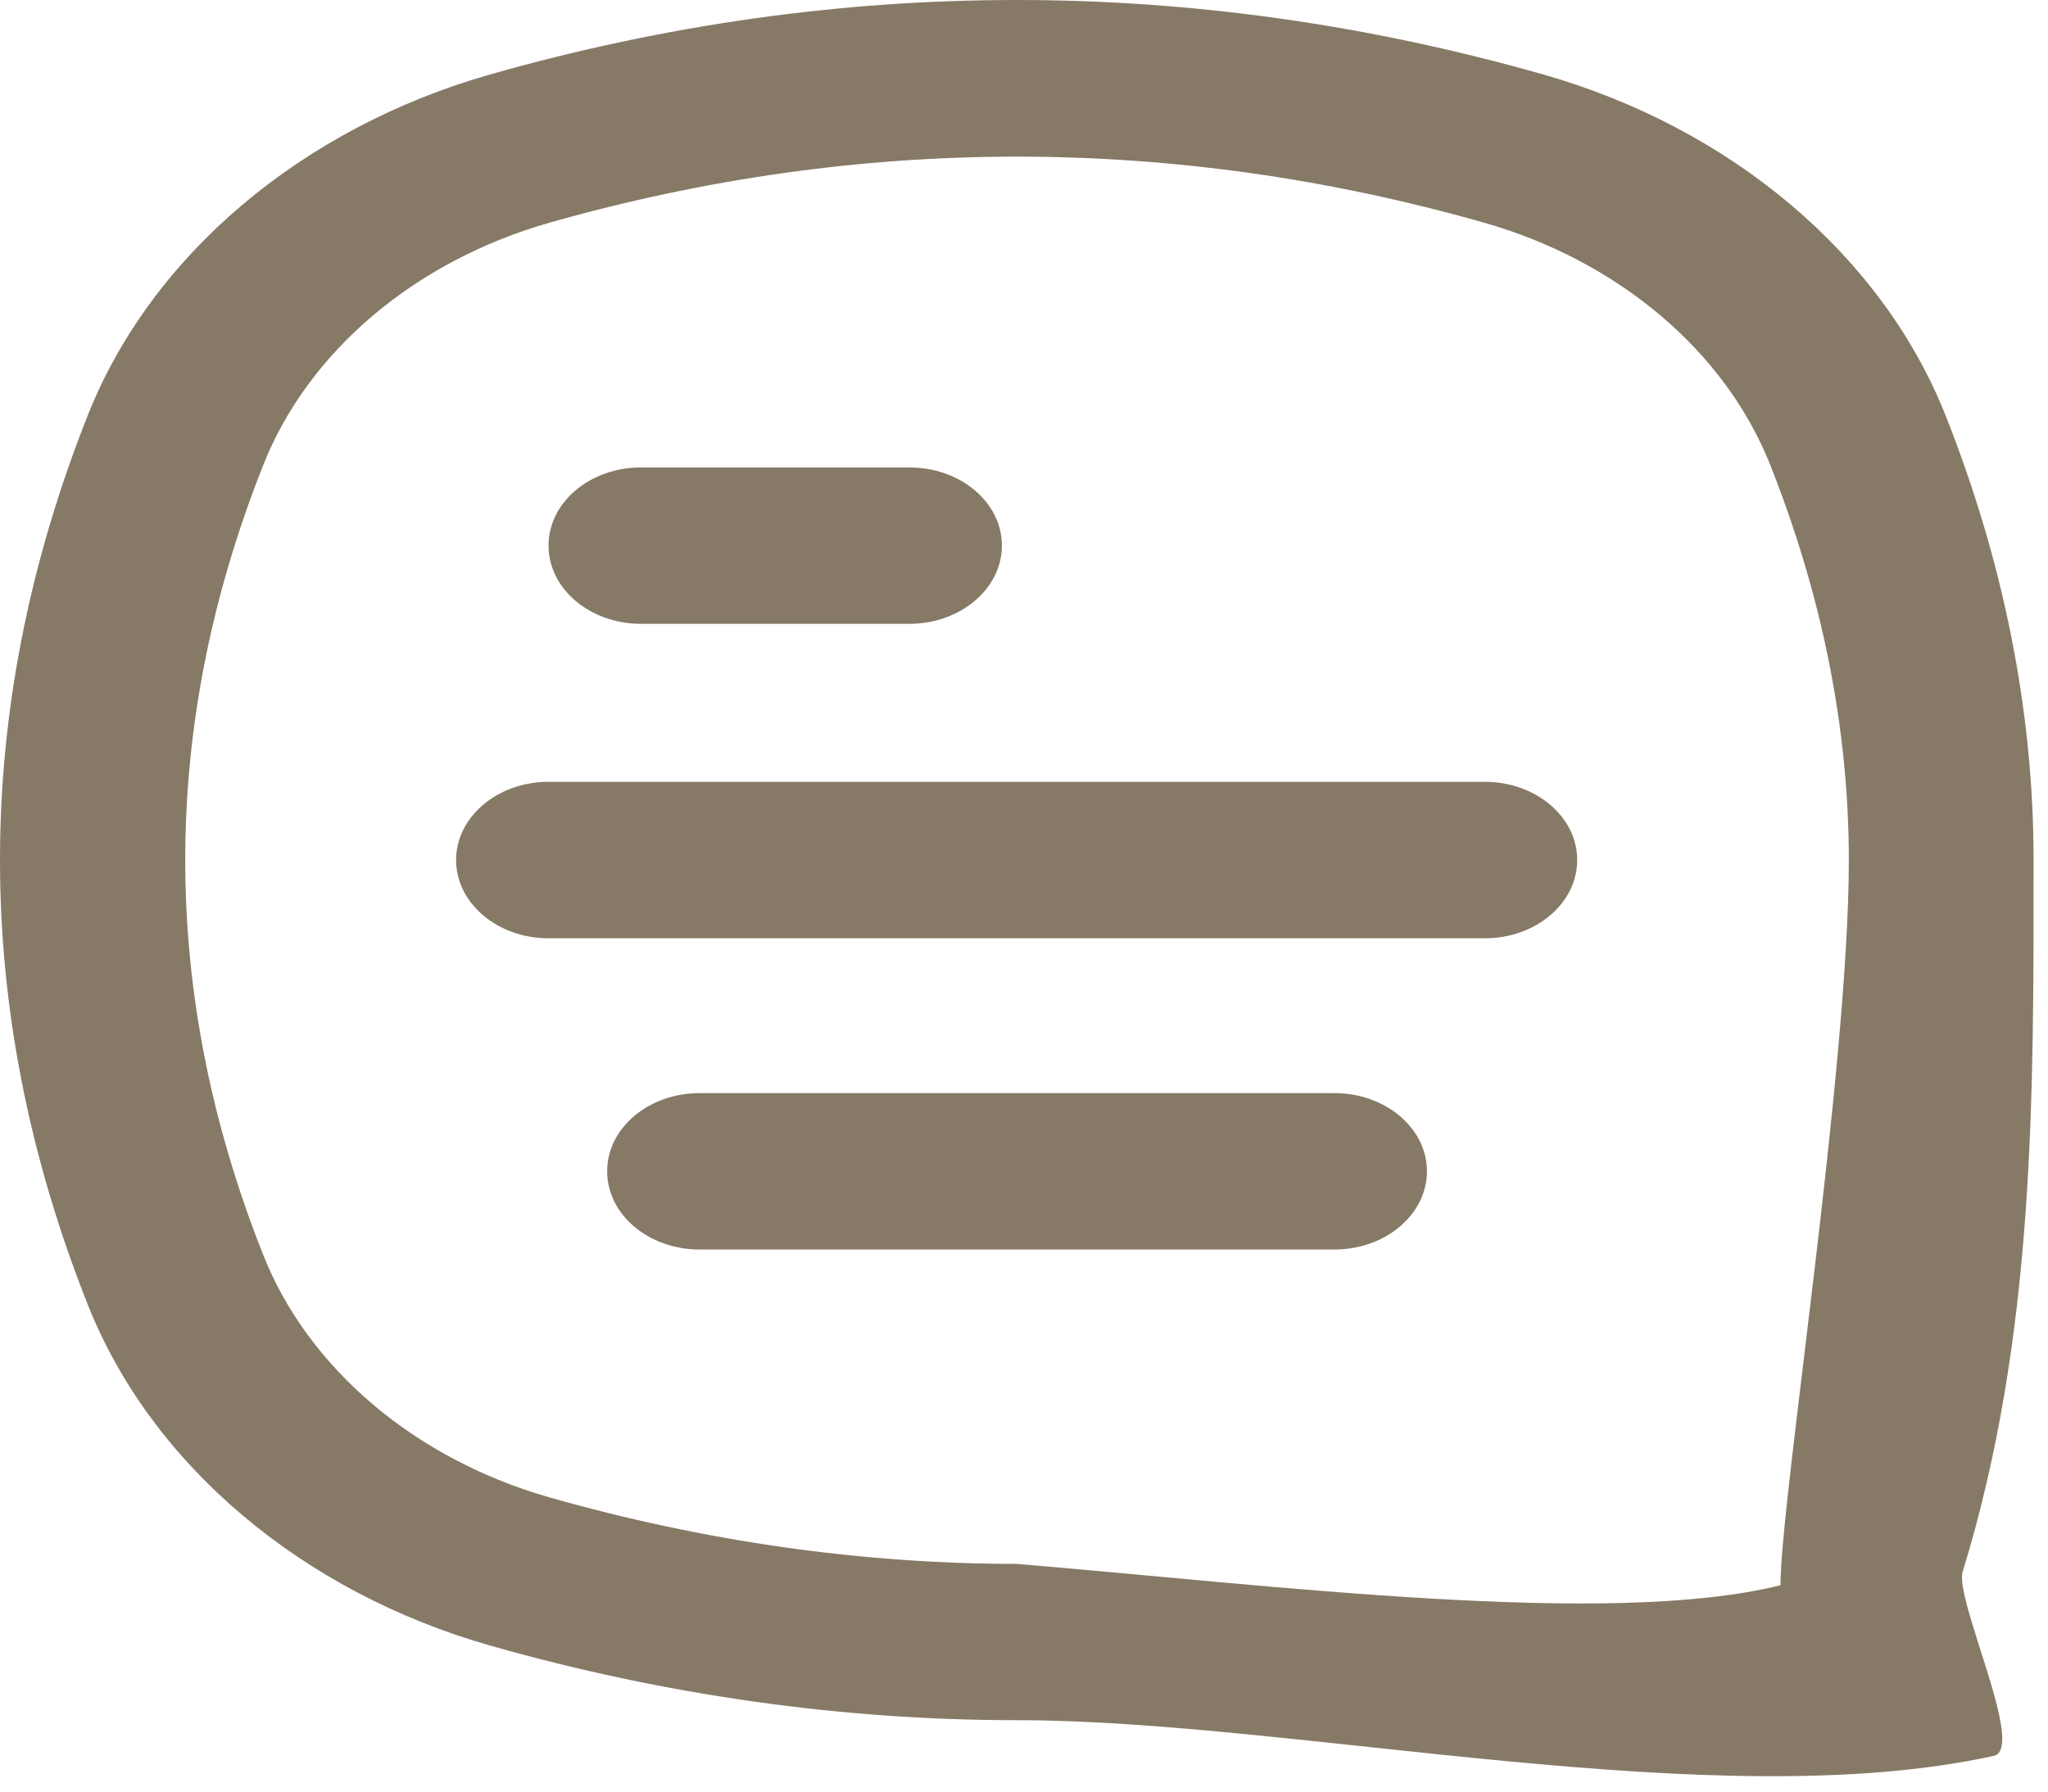
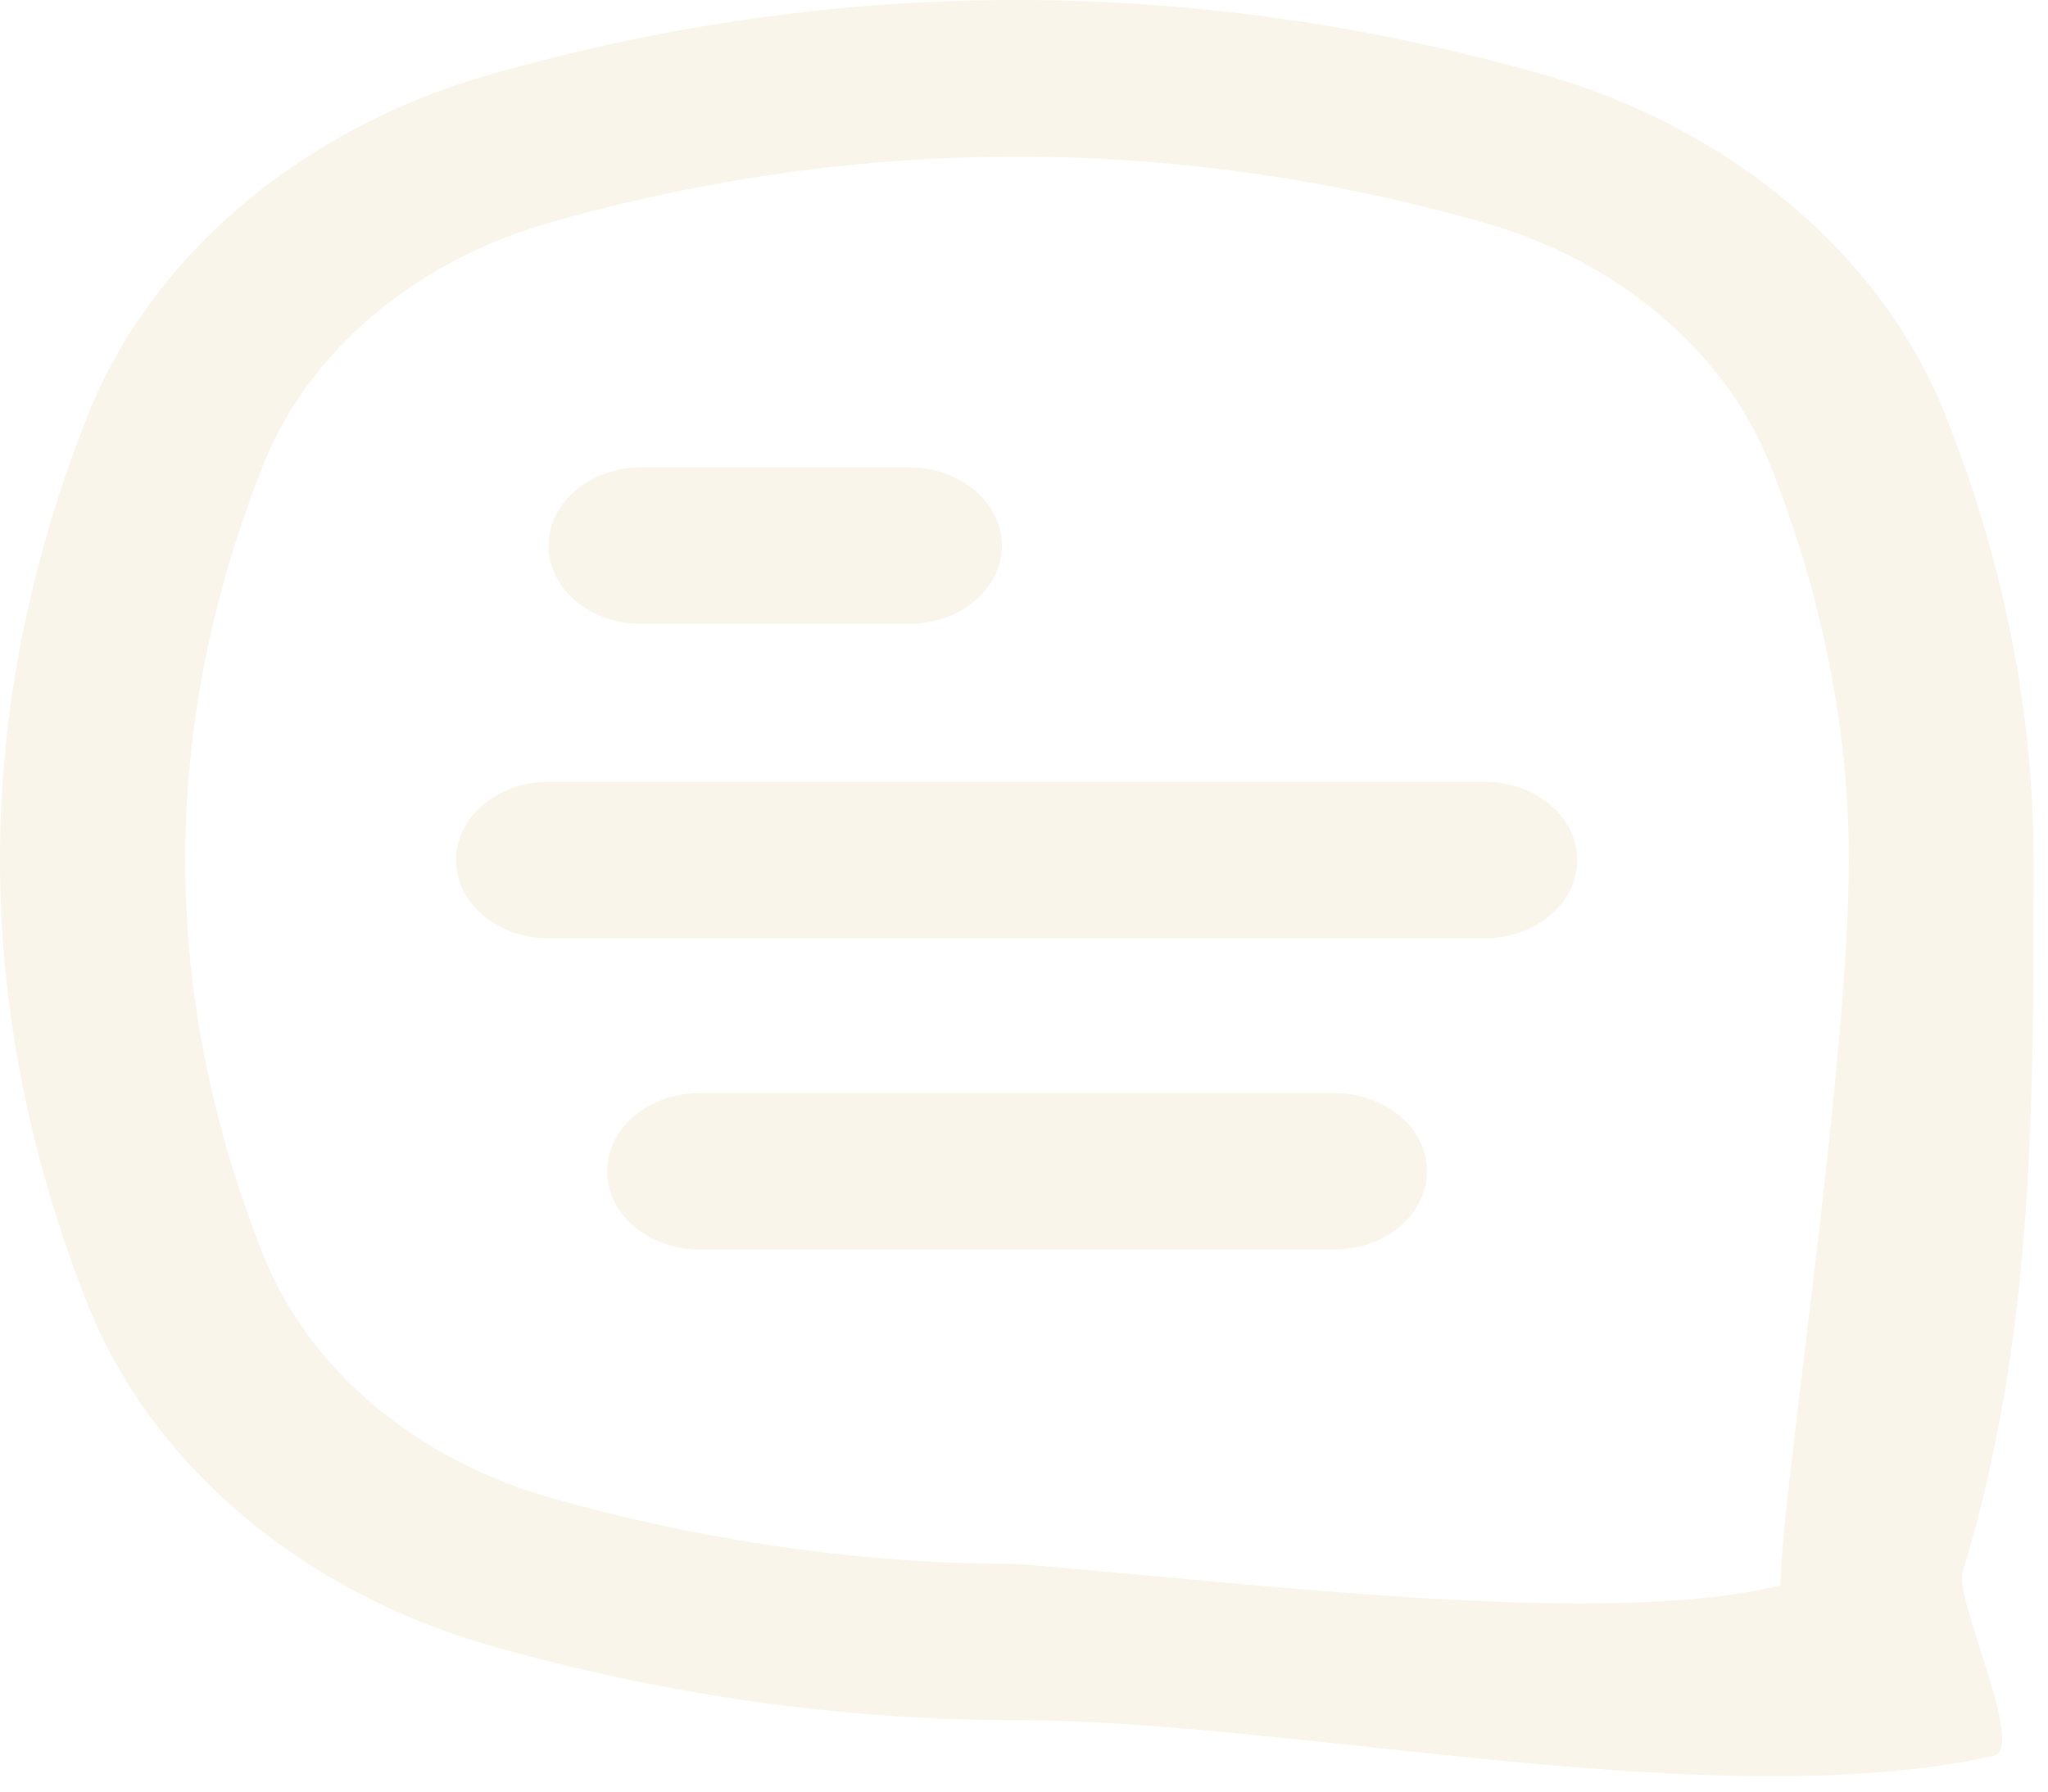
<svg xmlns="http://www.w3.org/2000/svg" width="24" height="21" viewBox="0 0 24 21" fill="none">
-   <path d="M22.799 4.868C22.055 2.993 20.289 1.499 18.075 0.87C13.986 -0.29 9.84 -0.29 5.753 0.87C3.538 1.499 1.772 2.993 1.029 4.867C-0.343 8.327 -0.343 11.834 1.029 15.293C1.772 17.167 3.538 18.662 5.753 19.291C7.794 19.87 9.866 20.163 11.914 20.163C15.188 20.163 20.097 21.301 23.365 20.581C23.745 20.498 22.901 18.744 23 18.423C23.85 15.657 23.831 12.85 23.831 10.08C23.831 8.349 23.484 6.596 22.799 4.868ZM20.865 18.581C18.865 19.081 14.914 18.581 11.915 18.331C10.104 18.331 8.262 18.069 6.444 17.553C4.869 17.105 3.613 16.043 3.085 14.71C1.866 11.639 1.866 8.523 3.085 5.451C3.612 4.118 4.868 3.056 6.444 2.609C8.259 2.094 10.088 1.836 11.915 1.836C13.743 1.836 15.571 2.093 17.387 2.609C18.962 3.056 20.218 4.118 20.746 5.452C21.356 6.991 21.666 8.548 21.666 10.081C21.666 12.521 20.865 17.581 20.865 18.581Z" fill="#867966" />
-   <path d="M17.4 9.164H6.428C5.83 9.164 5.345 9.575 5.345 10.081C5.345 10.587 5.83 10.998 6.428 10.998H17.4C17.998 10.998 18.483 10.587 18.483 10.081C18.483 9.575 17.998 9.164 17.4 9.164Z" fill="#867966" />
-   <path d="M15.638 12.813H8.198C7.6 12.813 7.115 13.223 7.115 13.729C7.115 14.236 7.6 14.646 8.198 14.646L15.638 14.646C16.236 14.646 16.722 14.235 16.722 13.729C16.722 13.223 16.236 12.813 15.638 12.813Z" fill="#867966" />
-   <path d="M7.511 7.312H10.657C11.255 7.312 11.741 6.901 11.741 6.395C11.741 5.889 11.255 5.479 10.657 5.479H7.511C6.913 5.479 6.428 5.889 6.428 6.395C6.428 6.901 6.913 7.312 7.511 7.312Z" fill="#867966" />
+   <path d="M22.799 4.868C22.055 2.993 20.289 1.499 18.075 0.87C13.986 -0.29 9.84 -0.29 5.753 0.87C3.538 1.499 1.772 2.993 1.029 4.867C-0.343 8.327 -0.343 11.834 1.029 15.293C1.772 17.167 3.538 18.662 5.753 19.291C7.794 19.87 9.866 20.163 11.914 20.163C15.188 20.163 20.097 21.301 23.365 20.581C23.745 20.498 22.901 18.744 23 18.423C23.85 15.657 23.831 12.85 23.831 10.08C23.831 8.349 23.484 6.596 22.799 4.868ZM20.865 18.581C18.865 19.081 14.914 18.581 11.915 18.331C10.104 18.331 8.262 18.069 6.444 17.553C4.869 17.105 3.613 16.043 3.085 14.71C1.866 11.639 1.866 8.523 3.085 5.451C3.612 4.118 4.868 3.056 6.444 2.609C8.259 2.094 10.088 1.836 11.915 1.836C13.743 1.836 15.571 2.093 17.387 2.609C18.962 3.056 20.218 4.118 20.746 5.452C21.356 6.991 21.666 8.548 21.666 10.081C21.666 12.521 20.865 17.581 20.865 18.581Z" fill="#FAF5EA" />
+   <path d="M17.4 9.164H6.428C5.83 9.164 5.345 9.575 5.345 10.081C5.345 10.587 5.83 10.998 6.428 10.998H17.4C17.998 10.998 18.483 10.587 18.483 10.081C18.483 9.575 17.998 9.164 17.4 9.164Z" fill="#faf5ea" />
+   <path d="M15.638 12.813H8.198C7.6 12.813 7.115 13.223 7.115 13.729C7.115 14.236 7.6 14.646 8.198 14.646L15.638 14.646C16.236 14.646 16.722 14.235 16.722 13.729C16.722 13.223 16.236 12.813 15.638 12.813Z" fill="#faf5ea" />
+   <path d="M7.511 7.312H10.657C11.255 7.312 11.741 6.901 11.741 6.395C11.741 5.889 11.255 5.479 10.657 5.479H7.511C6.913 5.479 6.428 5.889 6.428 6.395C6.428 6.901 6.913 7.312 7.511 7.312Z" fill="#faf5ea" />
</svg>
